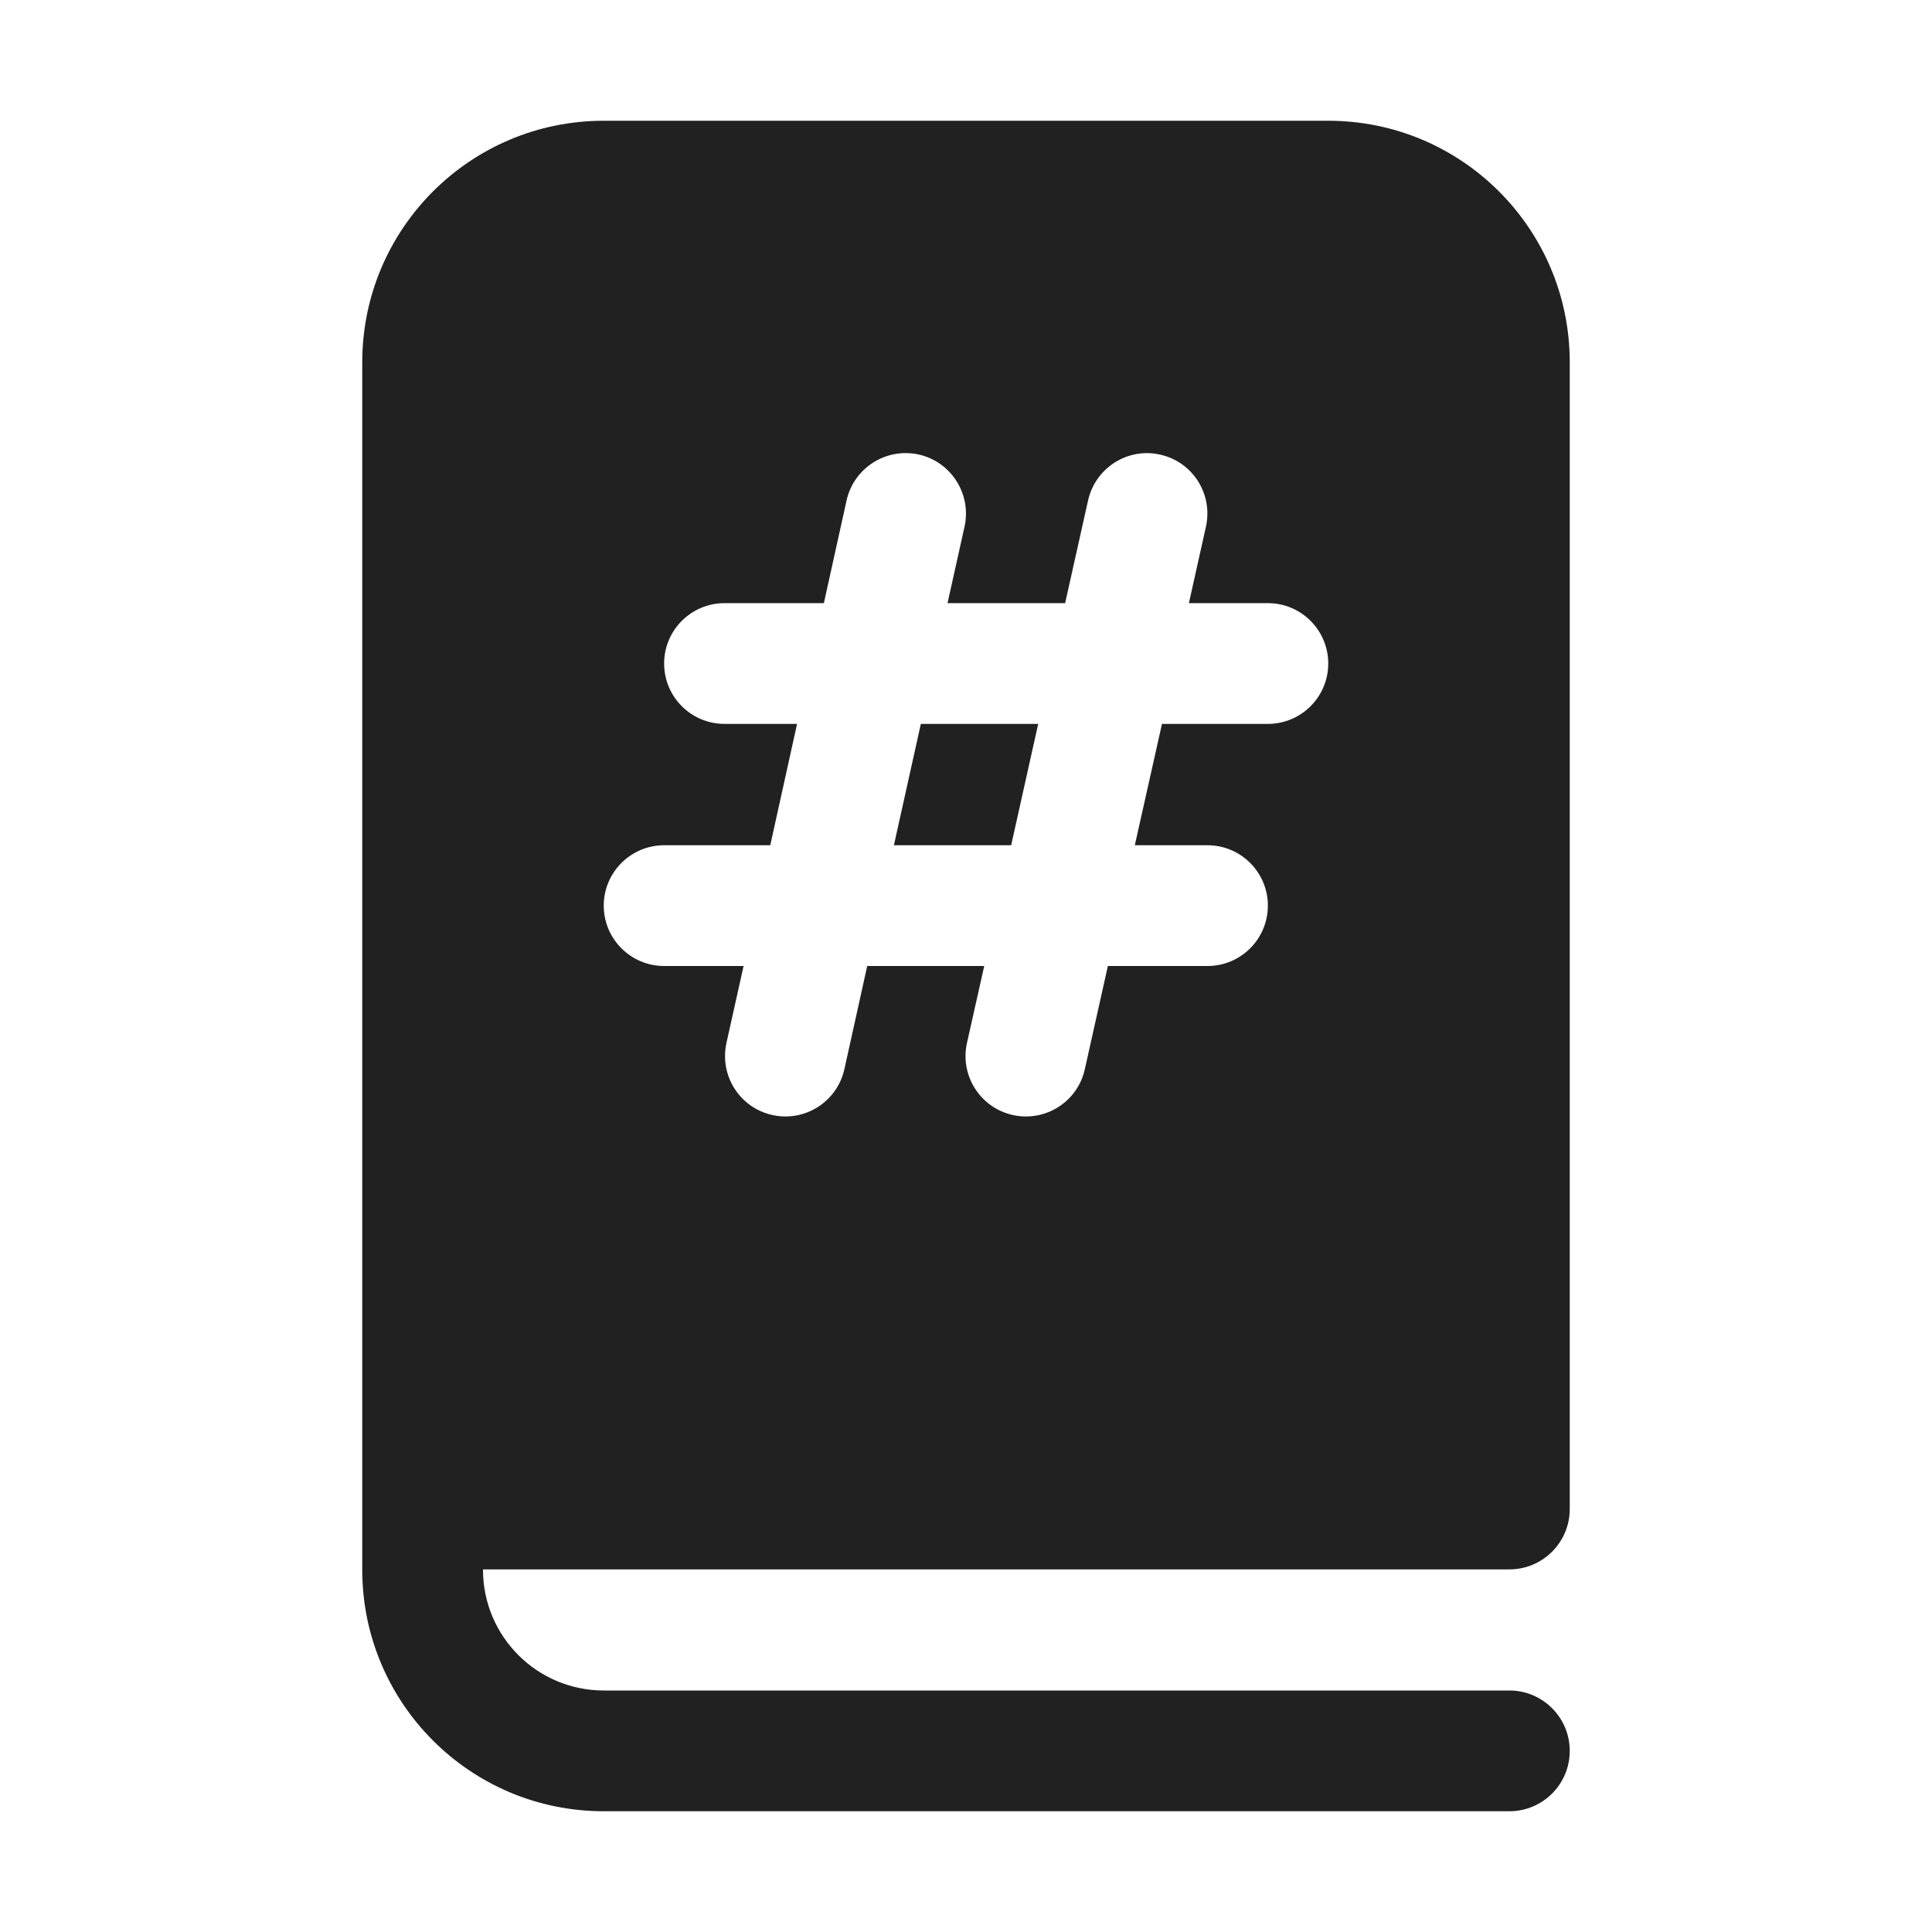
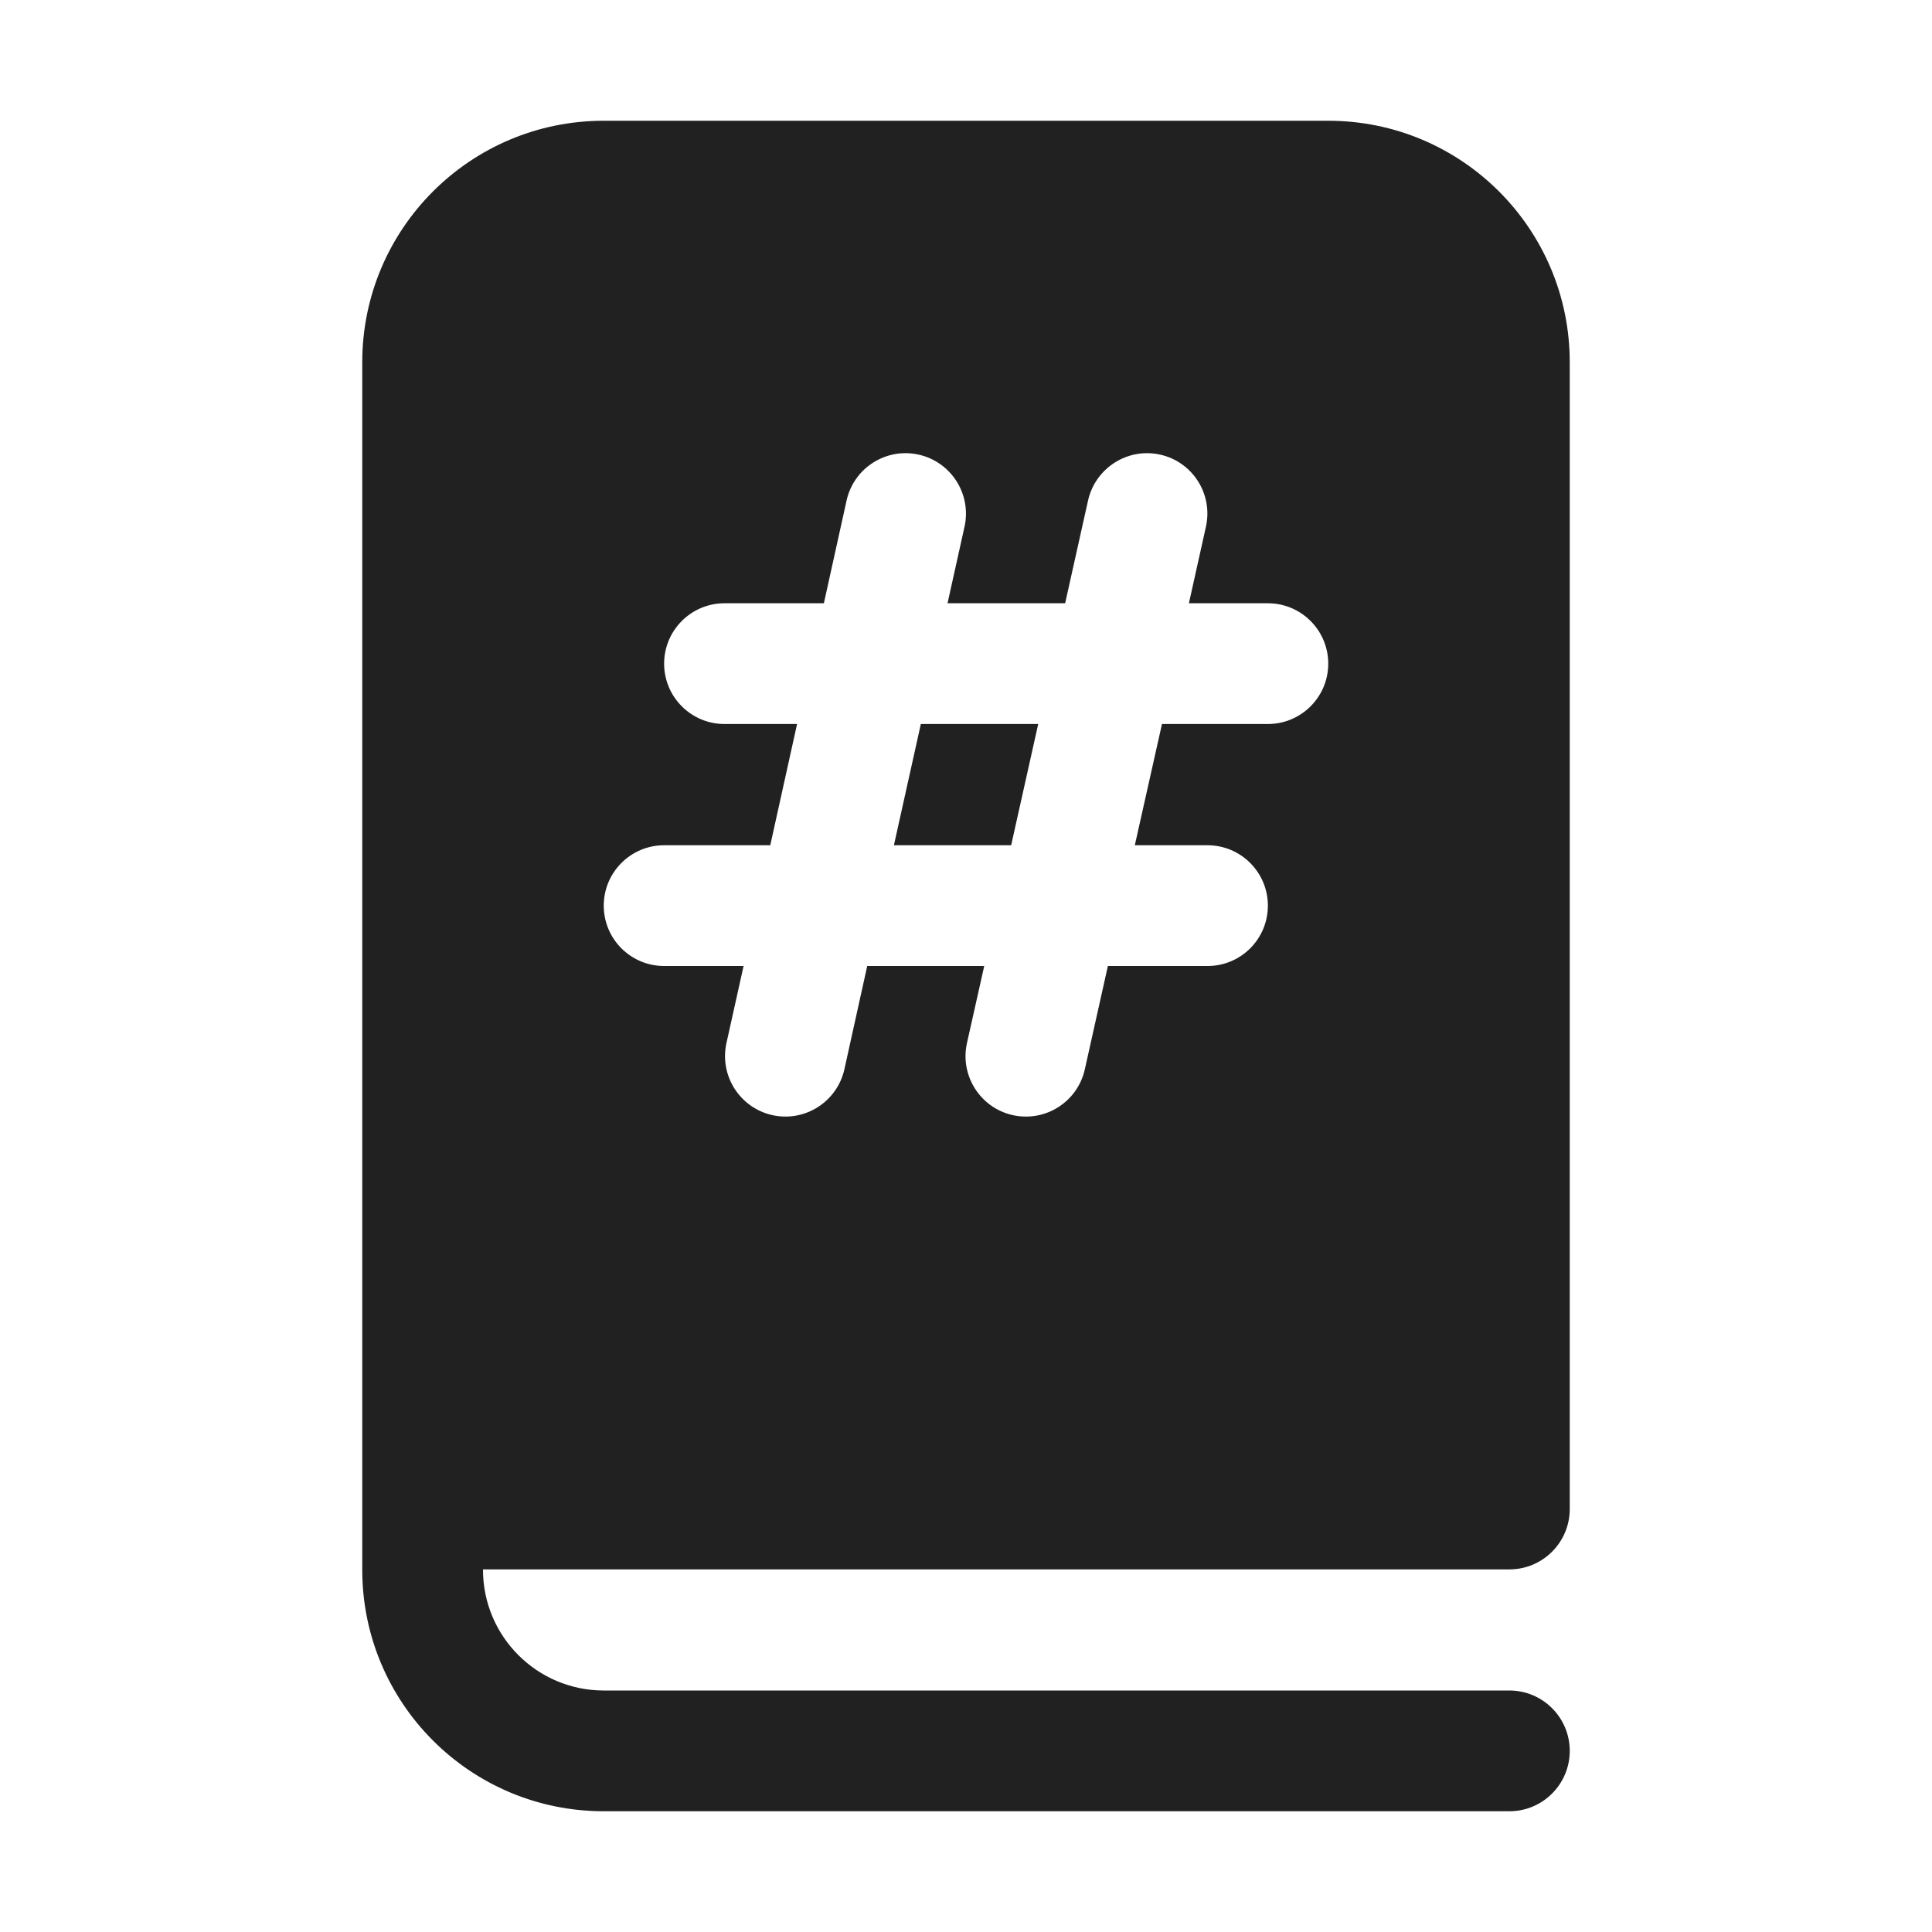
<svg xmlns="http://www.w3.org/2000/svg" width="16" height="16" viewBox="0 0 16 16" fill="none">
-   <path d="M8.598 5.995L8.374 7H7.403L7.626 5.995H8.598ZM5 1H11C12.105 1 13 1.895 13 3V12.497C13 12.773 12.776 12.997 12.5 12.997H4V13C4 13.552 4.448 14 5 14H12.5C12.776 14 13 14.224 13 14.5C13 14.776 12.776 15 12.5 15H5C3.895 15 3 14.105 3 13V3C3 1.895 3.895 1 5 1ZM7.988 4.361C8.047 4.091 7.877 3.824 7.608 3.764C7.338 3.705 7.071 3.875 7.011 4.144L6.823 4.995H6C5.724 4.995 5.5 5.219 5.5 5.495C5.5 5.771 5.724 5.995 6 5.995H6.601L6.379 7H5.5C5.224 7 5 7.224 5 7.5C5 7.776 5.224 8 5.5 8H6.158L6.016 8.638C5.957 8.908 6.127 9.175 6.396 9.234C6.666 9.294 6.933 9.124 6.993 8.854L7.182 8H8.151L8.008 8.637C7.948 8.907 8.118 9.174 8.387 9.234C8.657 9.294 8.924 9.125 8.984 8.855L9.175 8H10C10.276 8 10.5 7.776 10.5 7.5C10.5 7.224 10.276 7 10 7H9.398L9.623 5.995H10.5C10.776 5.995 11 5.771 11 5.495C11 5.219 10.776 4.995 10.5 4.995H9.846L9.987 4.362C10.047 4.092 9.878 3.825 9.608 3.765C9.339 3.704 9.072 3.874 9.011 4.144L8.821 4.995H7.847L7.988 4.361Z" fill="#212121" />
+   <path d="M5 1H11C12.105 1 13 1.895 13 3V12.497C13 12.773 12.776 12.997 12.5 12.997H4V13C4 13.552 4.448 14 5 14H12.5C12.776 14 13 14.224 13 14.5C13 14.776 12.776 15 12.5 15H5C3.895 15 3 14.105 3 13V3C3 1.895 3.895 1 5 1ZM6 5.996H6.601L6.379 7H5.5C5.224 7 5 7.224 5 7.5C5 7.777 5.224 8 5.5 8H6.158L6.016 8.639C5.957 8.908 6.127 9.175 6.396 9.235C6.666 9.295 6.933 9.124 6.993 8.855L7.182 8H8.151L8.008 8.638C7.948 8.907 8.118 9.175 8.387 9.235C8.657 9.295 8.924 9.125 8.984 8.856L9.175 8H10C10.276 8 10.5 7.777 10.5 7.5C10.5 7.224 10.276 7 10 7H9.398L9.623 5.996H10.5C10.776 5.996 11 5.772 11 5.496C11 5.22 10.776 4.996 10.5 4.996H9.846L9.987 4.362C10.047 4.093 9.878 3.825 9.608 3.765C9.339 3.705 9.072 3.875 9.011 4.144L8.821 4.996H7.847L7.988 4.361C8.047 4.092 7.877 3.825 7.608 3.765C7.338 3.705 7.071 3.875 7.011 4.145L6.823 4.996H6C5.724 4.996 5.5 5.22 5.5 5.496C5.5 5.772 5.724 5.996 6 5.996ZM7.403 7H8.374L8.598 5.996H7.626L7.403 7Z" fill="#212121" />
</svg>
